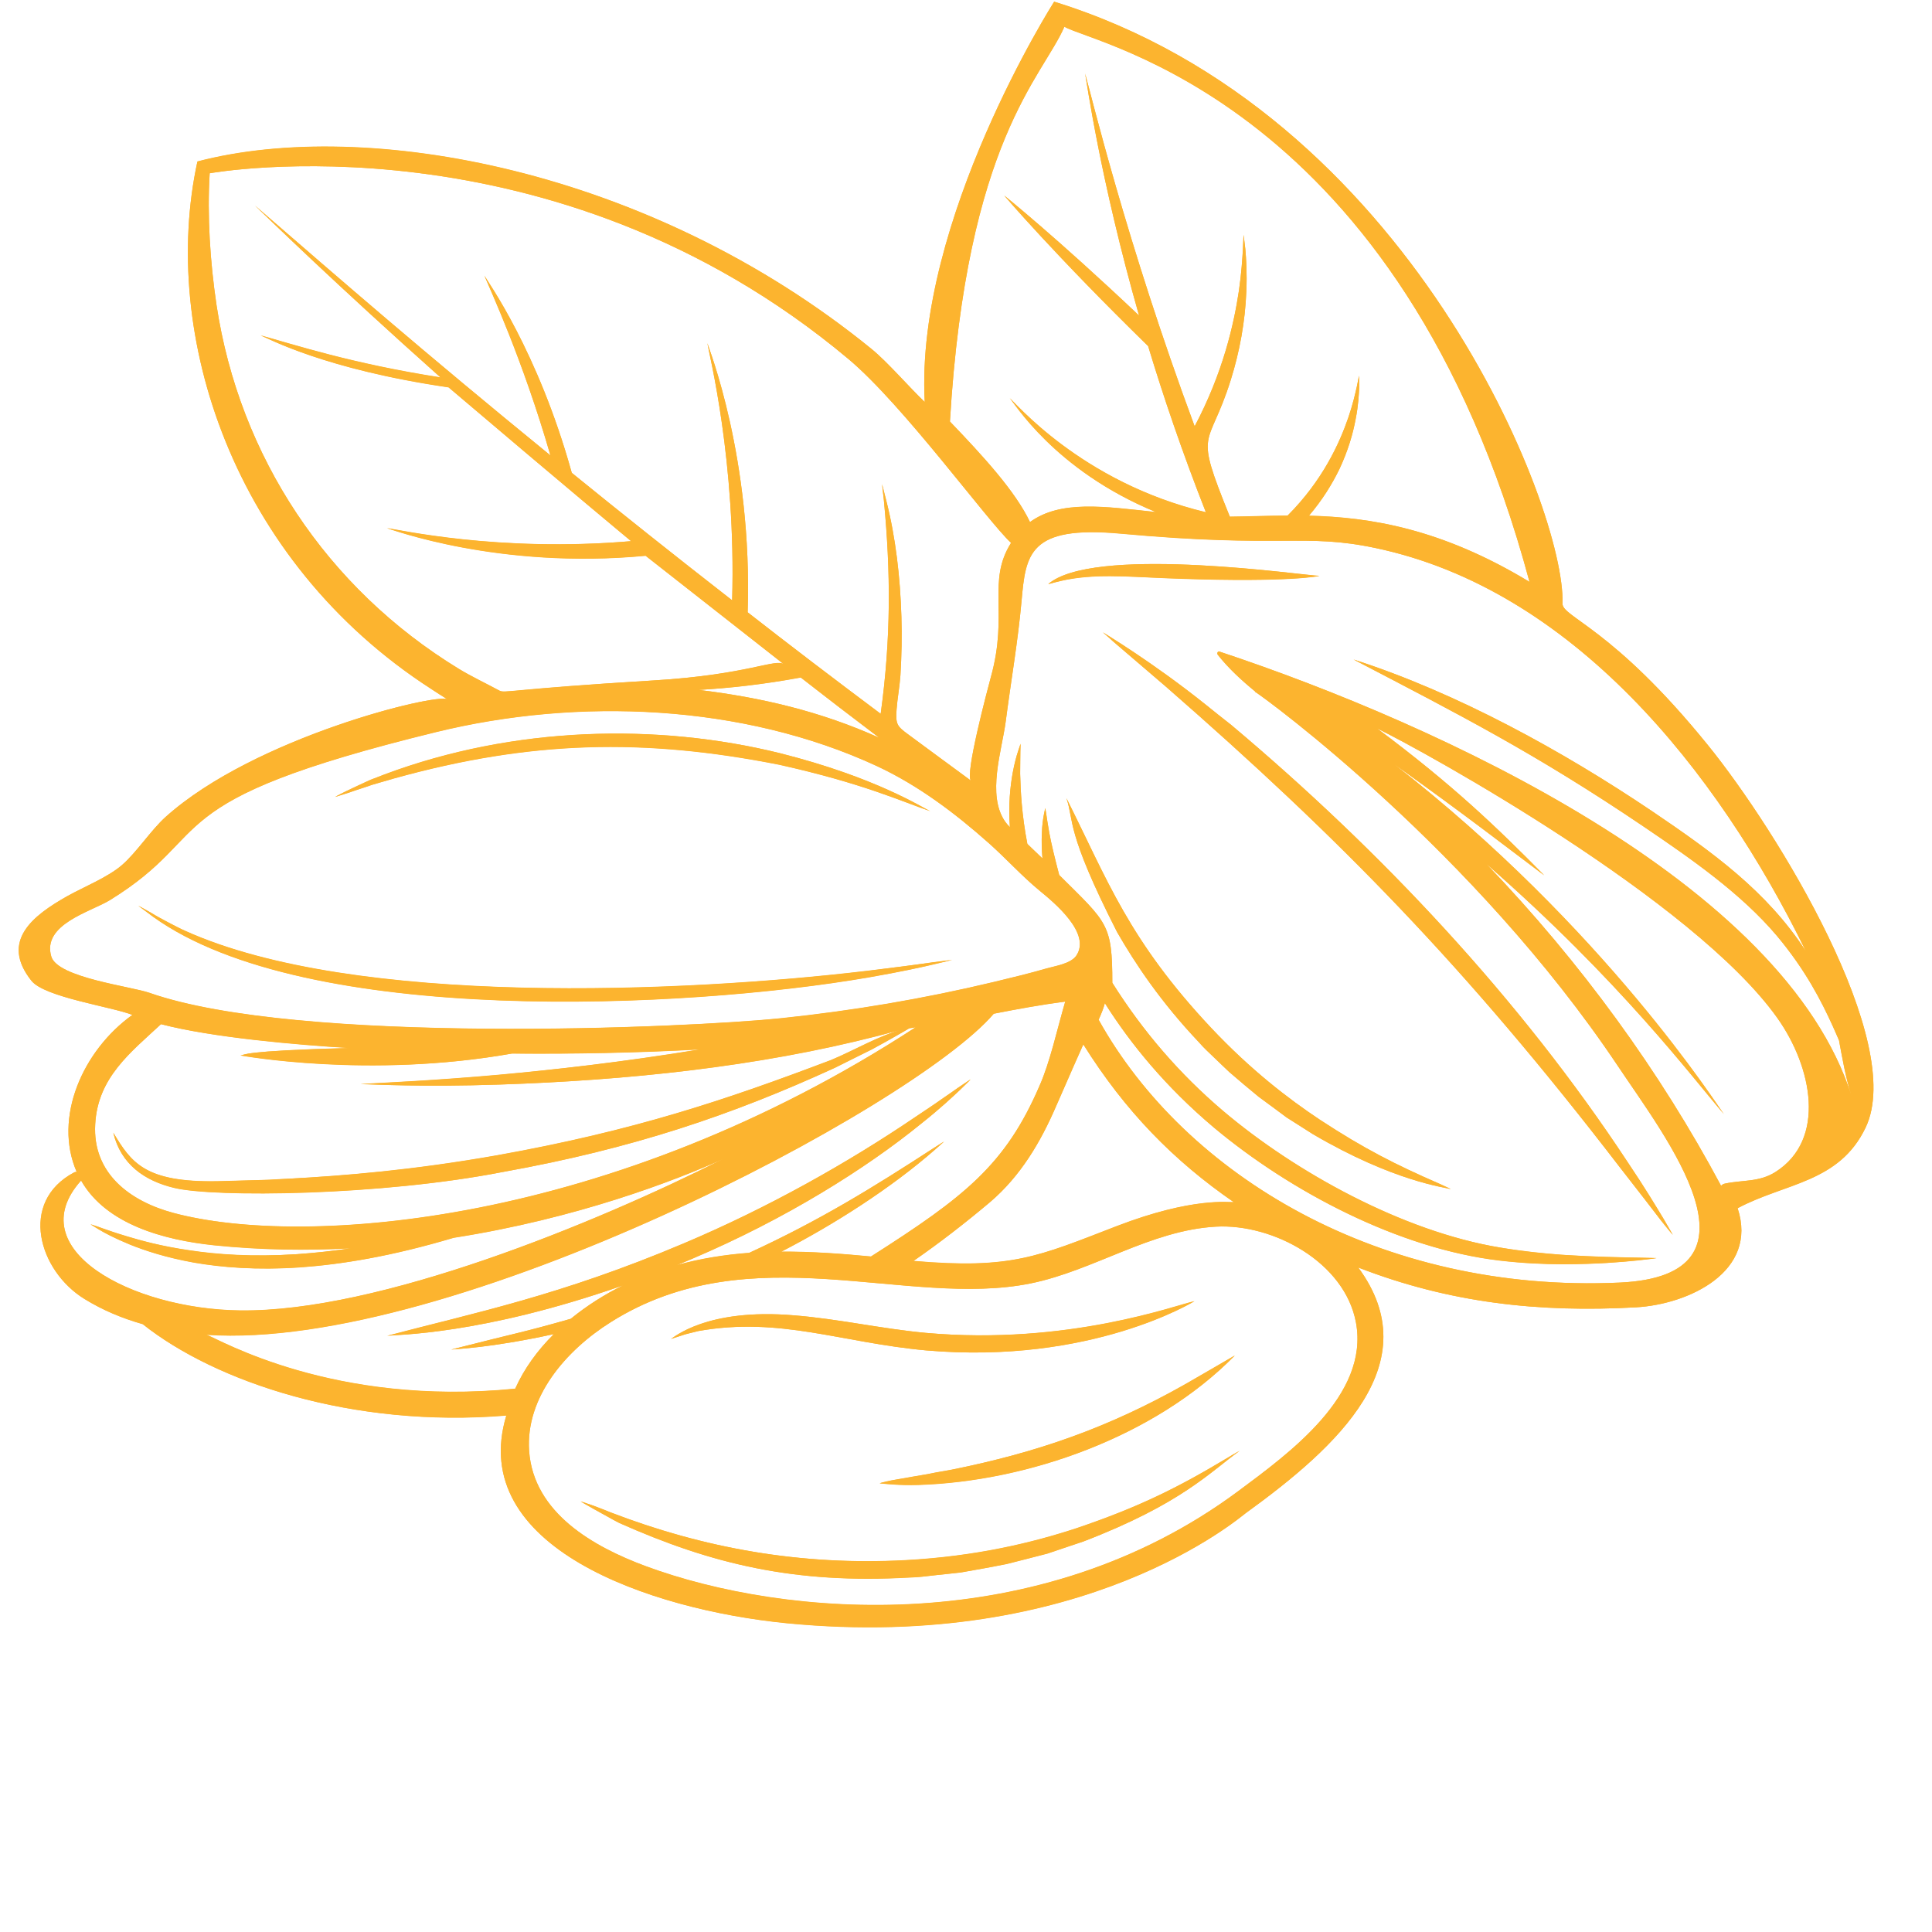
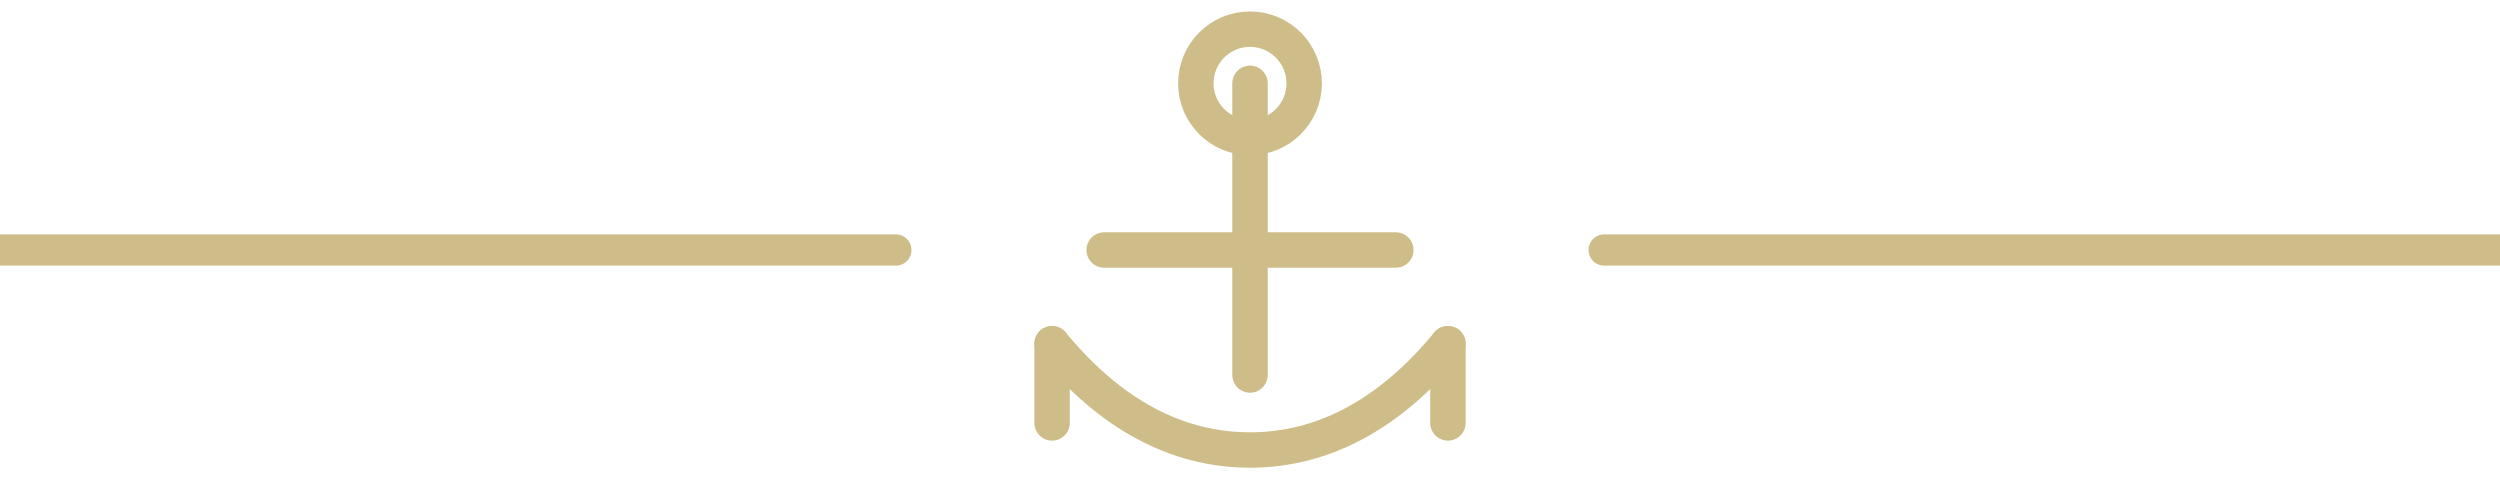
- <svg xmlns="http://www.w3.org/2000/svg" width="50" zoomAndPan="magnify" viewBox="0 0 37.5 37.5" height="50" preserveAspectRatio="xMidYMid meet" version="1.0">
-   <defs>
-     <clipPath id="231c3b47f8">
-       <path d="M 0 0 L 37 0 L 37 31.824 L 0 31.824 Z M 0 0 " clip-rule="nonzero" />
-     </clipPath>
-     <clipPath id="1d6b1b7200">
-       <path d="M 0 0.004 L 37 0.004 L 37 31.828 L 0 31.828 Z M 0 0.004 " clip-rule="nonzero" />
-     </clipPath>
-   </defs>
-   <g clip-path="url(#231c3b47f8)">
-     <path fill="#fcb42f" d="M 23.672 12.648 C 23.633 12.633 23.617 12.684 23.637 12.707 C 23.848 12.973 24.098 13.203 24.363 13.422 L 24.359 13.426 C 24.582 13.562 28.617 16.523 31.402 20.688 C 32.328 22.078 34.434 24.758 31.438 24.895 C 26.793 25.105 23.004 22.812 21.324 19.793 C 21.391 19.645 21.426 19.543 21.445 19.469 C 21.941 20.254 22.621 21.094 23.566 21.887 C 25.043 23.121 27.148 24.238 29.109 24.465 C 29.578 24.52 29.98 24.535 30.328 24.539 C 31.016 24.535 31.473 24.496 31.758 24.465 C 32.043 24.438 32.156 24.418 32.156 24.418 C 32.156 24.418 32.039 24.414 31.75 24.41 C 31.461 24.402 31 24.398 30.312 24.355 C 29.969 24.328 29.57 24.289 29.117 24.215 C 27.23 23.902 25.145 22.75 23.746 21.566 C 22.898 20.848 22.184 20.02 21.59 19.074 C 21.59 17.926 21.492 17.91 20.559 16.984 C 20.473 16.652 20.406 16.379 20.367 16.168 C 20.34 16.012 20.32 15.891 20.309 15.809 C 20.297 15.727 20.289 15.684 20.289 15.684 C 20.289 15.684 20.277 15.727 20.262 15.809 C 20.246 15.891 20.227 16.016 20.223 16.176 C 20.215 16.312 20.219 16.477 20.234 16.66 C 20.137 16.566 20.039 16.473 19.941 16.379 C 19.832 15.816 19.809 15.348 19.801 15.016 C 19.801 14.828 19.805 14.684 19.805 14.586 C 19.809 14.484 19.809 14.434 19.809 14.434 C 19.809 14.434 19.793 14.48 19.762 14.578 C 19.73 14.672 19.691 14.812 19.656 15.004 C 19.609 15.266 19.57 15.625 19.602 16.055 C 19.566 16.02 19.535 15.984 19.508 15.945 C 19.152 15.43 19.445 14.57 19.52 14.008 C 19.621 13.227 19.758 12.449 19.828 11.664 C 19.91 10.766 19.961 10.195 21.746 10.355 C 24.91 10.645 25.312 10.344 26.699 10.637 C 30.508 11.438 33.324 14.93 35.051 18.461 C 34.293 17.293 33.242 16.539 32.062 15.742 C 30.355 14.59 28.293 13.449 26.273 12.801 C 28.328 13.871 29.797 14.617 31.914 16.051 C 32.812 16.66 33.789 17.336 34.488 18.16 C 35.055 18.836 35.359 19.445 35.57 19.906 C 35.617 20.012 35.656 20.105 35.695 20.191 C 35.762 20.547 35.82 20.902 35.941 21.281 C 34.641 17.133 27.922 14.059 23.672 12.648 Z M 34.465 22.746 C 34.148 22.949 33.828 22.898 33.484 22.973 C 33.449 22.977 33.426 22.996 33.406 23.016 C 32.23 20.812 30.699 18.695 28.844 16.762 C 31.465 19.051 32.852 20.918 33.461 21.625 C 33.348 21.484 31.164 18.023 27.059 14.832 C 28.387 15.773 29.398 16.559 29.973 16.988 C 29.043 16.047 28.203 15.238 26.727 14.137 C 27.684 14.602 32.875 17.473 34.496 19.754 C 35.18 20.715 35.449 22.117 34.465 22.746 Z M 24.035 28.941 C 20.16 31.82 15.238 31.398 12.535 30.398 C 11.523 30.023 10.355 29.367 10.27 28.16 C 10.199 27.121 10.977 26.211 11.859 25.66 C 14.578 23.949 17.605 25.398 20.008 24.91 C 21.234 24.66 22.332 23.879 23.602 23.809 C 24.711 23.746 26.105 24.5 26.32 25.672 C 26.578 27.082 25.023 28.207 24.035 28.941 Z M 4.008 25.906 C 8.762 26.23 17.73 21.5 19.289 19.676 C 19.758 19.582 20.203 19.5 20.676 19.441 C 20.52 19.973 20.383 20.613 20.176 21.078 C 19.516 22.605 18.73 23.227 16.906 24.387 C 16.316 24.332 15.738 24.289 15.164 24.293 C 16.172 23.777 17.285 23.07 18.148 22.312 C 18.273 22.203 18.324 22.156 18.324 22.156 C 18.324 22.156 18.262 22.191 18.121 22.285 C 16.93 23.059 15.91 23.688 14.543 24.316 C 14.066 24.352 13.598 24.426 13.133 24.555 C 13.238 24.516 13.34 24.473 13.445 24.426 C 15.242 23.664 16.809 22.68 17.879 21.809 C 18.258 21.508 18.492 21.285 18.641 21.148 C 18.785 21.008 18.84 20.949 18.84 20.949 C 18.84 20.949 18.77 20.992 18.602 21.109 C 18.52 21.168 18.41 21.242 18.273 21.336 C 18.137 21.434 17.969 21.543 17.766 21.68 C 16.465 22.562 14.918 23.438 13.27 24.133 C 10.875 25.148 9.191 25.484 7.516 25.926 C 7.68 25.902 9.328 25.918 12.094 24.949 C 11.742 25.121 11.395 25.34 11.078 25.598 C 10.098 25.875 10.066 25.859 8.758 26.195 C 8.852 26.18 9.492 26.168 10.75 25.895 C 10.438 26.203 10.176 26.559 10 26.953 C 6.465 27.305 4.254 25.992 4.008 25.906 Z M 1.574 22.914 C 2.062 23.77 3.195 24.07 4.152 24.168 C 5.066 24.262 5.957 24.273 6.809 24.23 C 6.488 24.277 6.141 24.316 5.758 24.344 C 4.895 24.398 4.207 24.348 3.672 24.266 C 3.133 24.188 2.746 24.082 2.465 23.996 C 2.324 23.953 2.211 23.918 2.121 23.887 C 2.027 23.855 1.957 23.828 1.902 23.809 C 1.797 23.773 1.758 23.762 1.758 23.762 C 1.758 23.762 1.805 23.793 1.922 23.863 C 2.035 23.934 2.227 24.035 2.52 24.156 C 2.816 24.273 3.219 24.406 3.762 24.504 C 4.301 24.598 4.984 24.656 5.809 24.598 C 6.633 24.543 7.594 24.383 8.805 24.023 C 11.191 23.652 13.094 22.918 14.039 22.492 C 11.543 23.75 7.355 25.469 4.66 25.434 C 2.551 25.41 0.379 24.242 1.574 22.914 Z M 1.848 21.82 C 1.898 20.91 2.535 20.426 3.125 19.879 C 4.121 20.137 5.754 20.277 6.785 20.34 C 4.652 20.398 4.766 20.477 4.668 20.484 C 4.68 20.484 7.152 20.941 9.938 20.449 C 11.113 20.457 12.355 20.434 13.59 20.367 C 12.039 20.621 10.723 20.766 9.691 20.859 C 8.414 20.973 7.488 21.012 7 21.039 C 7.219 21.047 8.188 21.102 9.703 21.051 C 12.148 20.969 14.68 20.711 17.051 20.102 C 17.211 20.059 17.371 20.02 17.531 19.977 C 17.066 20.094 16.574 20.391 16.129 20.574 C 14.078 21.352 12.312 21.945 9.652 22.422 C 7.992 22.715 6.66 22.82 5.602 22.879 C 5.473 22.883 5.344 22.891 5.219 22.898 C 5.098 22.902 4.977 22.906 4.863 22.91 C 4.633 22.914 4.414 22.922 4.219 22.926 C 2.805 22.953 2.547 22.559 2.199 21.984 C 2.344 22.594 2.805 22.918 3.383 23.055 C 4.156 23.242 7.387 23.211 9.77 22.746 C 12.27 22.297 14.207 21.641 16.211 20.723 C 16.496 20.582 16.73 20.461 16.926 20.367 C 17.117 20.262 17.27 20.176 17.383 20.113 C 17.516 20.035 17.602 19.988 17.648 19.957 C 17.691 19.953 17.73 19.945 17.773 19.938 C 11.863 23.789 5.898 24.219 3.367 23.543 C 2.527 23.316 1.793 22.777 1.848 21.82 Z M 21.027 20.27 C 21.84 21.57 22.781 22.527 23.949 23.332 C 23.867 23.34 23.16 23.227 21.676 23.797 C 20.141 24.391 19.637 24.637 17.73 24.473 C 18.25 24.113 18.742 23.73 19.215 23.332 C 19.809 22.828 20.199 22.168 20.504 21.457 C 20.781 20.82 20.957 20.426 21.027 20.27 Z M 0.996 18.566 C 0.809 17.938 1.762 17.699 2.133 17.469 C 4.266 16.152 2.898 15.57 8.465 14.207 C 11.227 13.531 14.418 13.664 17.02 14.867 C 17.824 15.242 18.535 15.781 19.195 16.367 C 19.531 16.664 19.84 17.008 20.188 17.293 C 20.465 17.523 21.191 18.121 20.887 18.555 C 20.773 18.707 20.477 18.75 20.309 18.797 C 19.973 18.895 19.629 18.977 19.289 19.059 C 17.934 19.383 16.555 19.617 15.164 19.762 C 13.332 19.953 5.785 20.281 2.902 19.27 C 2.543 19.145 1.121 18.977 0.996 18.566 Z M 17.066 14.32 C 15.934 13.809 14.785 13.539 13.562 13.391 C 14.152 13.355 14.816 13.285 15.543 13.148 C 16.031 13.531 16.539 13.922 17.066 14.32 Z M 4.203 5.922 C 4.078 5.082 4.02 4.188 4.07 3.363 C 4.082 3.363 10.715 2.145 16.469 6.969 C 17.535 7.863 19.168 10.113 19.625 10.535 C 19.152 11.285 19.578 11.898 19.234 13.137 C 19.176 13.352 18.719 15.059 18.848 15.152 C 18.441 14.855 18.035 14.555 17.629 14.254 C 17.41 14.094 17.383 14.055 17.402 13.777 C 17.418 13.555 17.461 13.332 17.477 13.109 C 17.5 12.73 17.508 12.348 17.496 11.965 C 17.473 11.211 17.387 10.438 17.199 9.703 C 17.148 9.5 17.121 9.398 17.121 9.398 C 17.121 9.398 17.133 9.504 17.156 9.711 C 17.289 11.098 17.297 12.379 17.094 13.855 C 16.184 13.172 15.32 12.516 14.512 11.883 C 14.609 8.891 13.754 6.75 13.73 6.66 C 13.766 6.879 14.289 8.949 14.211 11.652 C 13.07 10.762 12.031 9.934 11.098 9.176 C 10.441 6.809 9.457 5.453 9.402 5.348 C 9.508 5.605 10.148 6.98 10.684 8.84 C 8.188 6.801 6.645 5.457 4.949 3.988 C 5.238 4.262 6.488 5.488 8.551 7.324 C 6.82 7.055 5.715 6.688 5.059 6.508 C 5.215 6.57 6.297 7.164 8.707 7.516 C 11.09 9.543 12.238 10.492 12.25 10.504 C 9.66 10.723 7.727 10.273 7.512 10.25 C 7.586 10.266 9.676 11.055 12.531 10.785 C 12.531 10.785 14.254 12.137 15.219 12.895 C 15.059 12.77 14.531 13.094 12.691 13.207 C 9.879 13.375 9.801 13.461 9.691 13.402 C 9.43 13.262 9.156 13.133 8.902 12.98 C 6.34 11.414 4.648 8.859 4.203 5.922 Z M 20.66 0.516 C 21.23 0.859 27.184 1.965 29.688 11.293 C 27.977 10.258 26.594 10.039 25.406 10.008 C 25.664 9.707 25.855 9.398 25.996 9.109 C 26.168 8.742 26.262 8.41 26.312 8.137 C 26.367 7.863 26.375 7.652 26.383 7.508 C 26.383 7.363 26.379 7.293 26.379 7.293 C 26.379 7.293 26.363 7.363 26.336 7.504 C 26.305 7.641 26.258 7.848 26.172 8.102 C 26 8.602 25.672 9.328 24.992 10.008 C 24.598 10.008 24.227 10.023 23.871 10.027 C 23.16 8.273 23.453 8.758 23.887 7.379 C 24.062 6.824 24.168 6.242 24.191 5.656 C 24.207 5.297 24.188 5.023 24.172 4.836 C 24.152 4.652 24.137 4.559 24.137 4.559 C 24.137 4.559 24.133 4.652 24.125 4.84 C 24.113 5.023 24.098 5.293 24.047 5.645 C 23.949 6.297 23.738 7.234 23.188 8.273 C 21.859 4.695 21.168 1.789 21.062 1.426 C 21.09 1.555 21.348 3.457 22.109 6.125 C 20.5 4.602 19.492 3.793 19.492 3.793 C 19.492 3.793 20.465 4.938 22.285 6.715 C 22.578 7.688 22.945 8.77 23.406 9.941 C 20.973 9.359 19.684 7.781 19.598 7.727 C 19.668 7.781 20.453 9.125 22.438 9.938 C 21.426 9.828 20.586 9.703 19.992 10.133 C 19.707 9.531 19.082 8.852 18.438 8.18 C 18.762 2.723 20.234 1.5 20.66 0.516 Z M 33.152 14.465 C 31.305 12.184 30.32 11.977 30.328 11.715 C 30.391 9.902 27.375 2.168 20.461 0.031 C 20.461 0.031 17.758 4.273 17.949 7.801 C 17.652 7.52 17.23 7.027 16.914 6.77 C 12.594 3.254 7.086 2.281 3.832 3.133 C 3.105 6.469 4.504 10.879 8.371 13.371 C 8.469 13.438 8.574 13.504 8.684 13.574 C 8.484 13.449 4.941 14.305 3.215 15.855 C 2.926 16.117 2.648 16.551 2.363 16.793 C 2.094 17.027 1.617 17.219 1.309 17.391 C 0.633 17.773 0 18.266 0.609 19.035 C 0.863 19.355 2.164 19.539 2.57 19.699 C 1.605 20.391 1.031 21.691 1.488 22.746 C 1.473 22.746 1.457 22.746 1.441 22.754 C 0.355 23.328 0.754 24.668 1.641 25.211 C 1.992 25.43 2.371 25.586 2.77 25.699 C 4.18 26.82 6.84 27.723 9.828 27.473 C 9.059 30.016 12.59 31.242 15.27 31.504 C 21.055 32.07 24.078 29.438 24.18 29.367 C 25.977 28.07 27.73 26.453 26.363 24.602 C 28.133 25.289 29.863 25.48 31.754 25.375 C 32.773 25.316 34.133 24.684 33.727 23.449 C 34.648 22.957 35.699 22.957 36.211 21.887 C 37.008 20.223 34.496 16.121 33.152 14.465 " fill-opacity="1" fill-rule="nonzero" />
-   </g>
-   <path fill="#fcb42f" d="M 16.859 18.969 C 17.469 18.863 17.875 18.777 18.125 18.715 C 18.379 18.656 18.48 18.629 18.48 18.629 C 18.48 18.629 18.375 18.645 18.113 18.676 C 17.855 18.715 17.441 18.77 16.82 18.844 C 13.293 19.262 6.883 19.551 3.594 18.066 C 3.488 18.02 3.398 17.969 3.316 17.93 C 3.234 17.883 3.16 17.848 3.098 17.812 C 3.035 17.777 2.98 17.746 2.938 17.719 C 2.75 17.613 2.684 17.578 2.684 17.578 C 2.684 17.578 2.77 17.641 2.973 17.793 C 5.953 19.938 13.309 19.582 16.859 18.969 " fill-opacity="1" fill-rule="nonzero" />
-   <path fill="#fcb42f" d="M 25.621 21.734 C 25.008 21.328 24.277 20.766 23.508 19.949 C 21.906 18.242 21.5 17.086 20.699 15.492 C 20.852 15.934 20.676 16.117 21.684 18.094 C 22.039 18.711 22.531 19.449 23.273 20.23 C 23.367 20.34 23.473 20.434 23.57 20.531 C 23.672 20.625 23.766 20.719 23.863 20.809 C 24.059 20.98 24.25 21.141 24.434 21.289 C 24.621 21.43 24.805 21.562 24.973 21.688 C 25.152 21.801 25.32 21.91 25.48 22.012 C 27.059 22.938 28.059 23.047 28.16 23.078 C 28.16 23.078 28.098 23.047 27.934 22.973 C 27.094 22.609 26.473 22.293 25.621 21.734 " fill-opacity="1" fill-rule="nonzero" />
-   <path fill="#fcb42f" d="M 20.426 11.277 C 20.363 11.316 20.348 11.336 20.348 11.336 C 20.527 11.289 20.66 11.254 20.859 11.223 C 21.461 11.137 22.059 11.207 22.895 11.23 C 25.062 11.305 25.609 11.176 25.609 11.176 C 25.293 11.168 21.453 10.605 20.426 11.277 " fill-opacity="1" fill-rule="nonzero" />
-   <path fill="#fcb42f" d="M 20.898 29.66 C 20.043 29.941 18.949 30.207 17.578 30.281 C 15.539 30.391 13.656 30.051 11.836 29.348 C 11.695 29.289 11.582 29.25 11.5 29.219 C 11.328 29.156 11.27 29.141 11.27 29.141 C 11.27 29.141 11.344 29.188 11.531 29.293 C 11.625 29.344 11.746 29.41 11.898 29.496 C 11.938 29.516 11.977 29.539 12.02 29.559 C 13.82 30.359 15.426 30.746 17.652 30.617 C 17.824 30.617 17.996 30.59 18.16 30.574 C 18.328 30.555 18.488 30.539 18.648 30.52 C 18.961 30.465 19.258 30.414 19.539 30.355 C 19.82 30.285 20.082 30.219 20.332 30.152 C 20.574 30.07 20.805 29.992 21.023 29.922 C 22.934 29.188 23.496 28.562 24.062 28.16 C 24.062 28.16 23.984 28.199 23.797 28.312 C 22.848 28.883 22.086 29.258 20.898 29.66 " fill-opacity="1" fill-rule="nonzero" />
-   <path fill="#fcb42f" d="M 18.785 28.461 C 18.672 28.484 18.562 28.508 18.461 28.527 C 18.355 28.547 18.262 28.562 18.172 28.578 C 17.996 28.617 17.848 28.637 17.719 28.66 C 17.465 28.707 17.305 28.73 17.207 28.754 C 17.109 28.777 17.074 28.789 17.074 28.789 C 17.258 28.805 17.445 28.832 17.824 28.82 C 19.938 28.754 22.414 27.891 23.969 26.309 C 23.453 26.609 23.312 26.688 23.301 26.695 C 21.781 27.594 20.406 28.109 18.785 28.461 " fill-opacity="1" fill-rule="nonzero" />
-   <path fill="#fcb42f" d="M 13.551 25.836 C 15.141 25.551 16.328 26.062 17.977 26.211 C 21.188 26.488 23.172 25.258 23.184 25.254 C 22.84 25.324 20.738 26.117 17.969 25.871 C 17.117 25.793 16.262 25.598 15.414 25.531 C 13.703 25.383 13.066 25.973 13.023 25.988 C 13.023 25.988 13.09 25.969 13.242 25.918 C 13.32 25.887 13.422 25.871 13.551 25.836 " fill-opacity="1" fill-rule="nonzero" />
-   <path fill="#fcb42f" d="M 7.109 15.27 C 7.25 15.219 7.43 15.176 7.641 15.109 C 10.305 14.367 12.504 14.324 15.121 14.84 C 16.758 15.207 17.492 15.551 18.055 15.742 C 17.898 15.676 17.016 15.094 15.145 14.621 C 12.758 14.031 9.977 14.09 7.461 15.031 C 7.363 15.07 7.273 15.105 7.195 15.133 C 7.117 15.168 7.047 15.203 6.984 15.23 C 6.859 15.289 6.766 15.332 6.695 15.367 C 6.551 15.438 6.504 15.469 6.504 15.469 C 6.504 15.469 6.578 15.445 6.758 15.387 C 6.848 15.355 6.961 15.32 7.109 15.27 " fill-opacity="1" fill-rule="nonzero" />
-   <path fill="#fcb42f" d="M 21.406 12.273 C 22.043 12.824 20.727 11.695 22.633 13.328 C 26.004 16.273 28.441 18.75 31.445 22.66 C 31.828 23.152 32.082 23.48 32.238 23.684 C 32.398 23.887 32.469 23.969 32.469 23.969 C 32.469 23.969 32.418 23.875 32.285 23.648 C 32.148 23.422 31.934 23.062 31.582 22.539 C 29.504 19.387 26.812 16.52 23.898 14.07 C 23.719 13.93 23.551 13.797 23.398 13.672 C 22.352 12.836 21.418 12.281 21.406 12.273 " fill-opacity="1" fill-rule="nonzero" />
-   <g clip-path="url(#1d6b1b7200)">
-     <path fill="#fcb42f" d="M 23.672 12.648 C 23.633 12.637 23.617 12.684 23.637 12.711 C 23.848 12.977 24.098 13.207 24.363 13.422 L 24.359 13.426 C 24.582 13.566 28.617 16.527 31.402 20.691 C 32.328 22.078 34.434 24.758 31.438 24.895 C 26.793 25.109 23.004 22.812 21.324 19.793 C 21.391 19.648 21.426 19.547 21.445 19.473 C 21.941 20.258 22.621 21.094 23.566 21.891 C 25.043 23.125 27.148 24.238 29.109 24.469 C 29.578 24.523 29.98 24.539 30.328 24.539 C 31.016 24.539 31.473 24.496 31.758 24.469 C 32.043 24.438 32.156 24.422 32.156 24.422 C 32.156 24.422 32.039 24.418 31.75 24.41 C 31.461 24.406 31 24.402 30.312 24.355 C 29.969 24.332 29.57 24.293 29.117 24.215 C 27.23 23.906 25.145 22.754 23.746 21.57 C 22.898 20.848 22.184 20.02 21.59 19.078 C 21.59 17.93 21.492 17.914 20.559 16.984 C 20.473 16.656 20.406 16.383 20.367 16.168 C 20.34 16.016 20.32 15.895 20.309 15.812 C 20.297 15.73 20.289 15.688 20.289 15.688 C 20.289 15.688 20.277 15.73 20.262 15.812 C 20.246 15.895 20.227 16.02 20.223 16.18 C 20.215 16.316 20.219 16.48 20.234 16.664 C 20.137 16.57 20.039 16.477 19.941 16.383 C 19.832 15.82 19.809 15.352 19.801 15.02 C 19.801 14.832 19.805 14.684 19.805 14.586 C 19.809 14.488 19.809 14.438 19.809 14.438 C 19.809 14.438 19.793 14.484 19.762 14.578 C 19.73 14.676 19.691 14.816 19.656 15.004 C 19.609 15.266 19.57 15.625 19.602 16.055 C 19.566 16.02 19.535 15.984 19.508 15.945 C 19.152 15.43 19.445 14.57 19.52 14.012 C 19.621 13.23 19.758 12.453 19.828 11.668 C 19.91 10.766 19.961 10.195 21.746 10.359 C 24.91 10.648 25.312 10.344 26.699 10.637 C 30.508 11.441 33.324 14.934 35.051 18.461 C 34.293 17.297 33.242 16.543 32.062 15.742 C 30.355 14.594 28.293 13.449 26.273 12.801 C 28.328 13.875 29.797 14.621 31.914 16.051 C 32.812 16.66 33.789 17.336 34.488 18.164 C 35.055 18.84 35.359 19.449 35.57 19.91 C 35.617 20.012 35.656 20.105 35.695 20.195 C 35.762 20.547 35.82 20.906 35.941 21.285 C 34.641 17.137 27.922 14.059 23.672 12.648 Z M 34.465 22.746 C 34.148 22.949 33.828 22.902 33.484 22.973 C 33.449 22.98 33.426 22.996 33.406 23.016 C 32.23 20.816 30.699 18.695 28.844 16.762 C 31.465 19.055 32.852 20.922 33.461 21.625 C 33.348 21.488 31.164 18.027 27.059 14.832 C 28.387 15.777 29.398 16.562 29.973 16.992 C 29.043 16.051 28.203 15.238 26.727 14.137 C 27.684 14.605 32.875 17.477 34.496 19.758 C 35.18 20.719 35.449 22.121 34.465 22.746 Z M 24.035 28.945 C 20.16 31.824 15.238 31.402 12.535 30.402 C 11.523 30.027 10.355 29.371 10.27 28.164 C 10.199 27.125 10.977 26.215 11.859 25.66 C 14.578 23.949 17.605 25.402 20.008 24.91 C 21.234 24.66 22.332 23.879 23.602 23.809 C 24.711 23.75 26.105 24.5 26.32 25.676 C 26.578 27.086 25.023 28.207 24.035 28.945 Z M 4.008 25.91 C 8.762 26.234 17.73 21.504 19.289 19.676 C 19.758 19.586 20.203 19.504 20.676 19.441 C 20.52 19.973 20.383 20.613 20.176 21.078 C 19.516 22.609 18.73 23.227 16.906 24.391 C 16.316 24.332 15.738 24.293 15.164 24.297 C 16.172 23.777 17.285 23.07 18.148 22.316 C 18.273 22.207 18.324 22.16 18.324 22.16 C 18.324 22.16 18.262 22.195 18.121 22.285 C 16.93 23.059 15.91 23.688 14.543 24.32 C 14.066 24.355 13.598 24.43 13.133 24.559 C 13.238 24.516 13.34 24.473 13.445 24.43 C 15.242 23.664 16.809 22.684 17.879 21.812 C 18.258 21.512 18.492 21.289 18.641 21.148 C 18.785 21.012 18.84 20.953 18.84 20.953 C 18.84 20.953 18.77 20.996 18.602 21.109 C 18.52 21.168 18.41 21.246 18.273 21.34 C 18.137 21.438 17.969 21.547 17.766 21.684 C 16.465 22.566 14.918 23.438 13.27 24.137 C 10.875 25.148 9.191 25.488 7.516 25.93 C 7.68 25.902 9.328 25.918 12.094 24.949 C 11.742 25.121 11.395 25.34 11.078 25.598 C 10.098 25.879 10.066 25.863 8.758 26.195 C 8.852 26.184 9.492 26.168 10.75 25.895 C 10.438 26.207 10.176 26.562 10 26.957 C 6.465 27.309 4.254 25.996 4.008 25.91 Z M 1.574 22.914 C 2.062 23.773 3.195 24.07 4.152 24.172 C 5.066 24.266 5.957 24.277 6.809 24.23 C 6.488 24.277 6.141 24.32 5.758 24.344 C 4.895 24.402 4.207 24.352 3.672 24.27 C 3.133 24.191 2.746 24.082 2.465 24 C 2.324 23.957 2.211 23.922 2.121 23.887 C 2.027 23.859 1.957 23.832 1.902 23.812 C 1.797 23.777 1.758 23.766 1.758 23.766 C 1.758 23.766 1.805 23.797 1.922 23.867 C 2.035 23.934 2.227 24.035 2.52 24.156 C 2.816 24.277 3.219 24.41 3.762 24.508 C 4.301 24.602 4.984 24.656 5.809 24.602 C 6.633 24.543 7.594 24.387 8.805 24.027 C 11.191 23.652 13.094 22.922 14.039 22.496 C 11.543 23.754 7.355 25.469 4.66 25.438 C 2.551 25.41 0.379 24.246 1.574 22.914 Z M 1.848 21.82 C 1.898 20.914 2.535 20.43 3.125 19.879 C 4.121 20.141 5.754 20.281 6.785 20.344 C 4.652 20.398 4.766 20.477 4.668 20.488 C 4.68 20.488 7.152 20.945 9.938 20.449 C 11.113 20.461 12.355 20.438 13.59 20.371 C 12.039 20.625 10.723 20.766 9.691 20.863 C 8.414 20.977 7.488 21.016 7 21.043 C 7.219 21.047 8.188 21.102 9.703 21.051 C 12.148 20.969 14.68 20.715 17.051 20.105 C 17.211 20.062 17.371 20.02 17.531 19.98 C 17.066 20.098 16.574 20.395 16.129 20.578 C 14.078 21.355 12.312 21.949 9.652 22.426 C 7.992 22.719 6.66 22.824 5.602 22.879 C 5.473 22.887 5.344 22.895 5.219 22.902 C 5.098 22.906 4.977 22.906 4.863 22.91 C 4.633 22.918 4.414 22.926 4.219 22.93 C 2.805 22.953 2.547 22.562 2.199 21.988 C 2.344 22.598 2.805 22.922 3.383 23.059 C 4.156 23.246 7.387 23.215 9.77 22.746 C 12.27 22.297 14.207 21.645 16.211 20.723 C 16.496 20.582 16.73 20.465 16.926 20.367 C 17.117 20.266 17.27 20.18 17.383 20.113 C 17.516 20.039 17.602 19.988 17.648 19.961 C 17.691 19.953 17.73 19.949 17.773 19.941 C 11.863 23.793 5.898 24.223 3.367 23.543 C 2.527 23.32 1.793 22.781 1.848 21.82 Z M 21.027 20.273 C 21.84 21.57 22.781 22.531 23.949 23.336 C 23.867 23.344 23.16 23.227 21.676 23.801 C 20.141 24.391 19.637 24.641 17.73 24.477 C 18.25 24.117 18.742 23.734 19.215 23.336 C 19.809 22.828 20.199 22.168 20.504 21.461 C 20.781 20.824 20.957 20.43 21.027 20.273 Z M 0.996 18.57 C 0.809 17.941 1.762 17.699 2.133 17.473 C 4.266 16.156 2.898 15.574 8.465 14.211 C 11.227 13.535 14.418 13.664 17.02 14.871 C 17.824 15.246 18.535 15.781 19.195 16.367 C 19.531 16.668 19.84 17.012 20.188 17.297 C 20.465 17.523 21.191 18.121 20.887 18.555 C 20.773 18.711 20.477 18.75 20.309 18.801 C 19.973 18.898 19.629 18.98 19.289 19.062 C 17.934 19.387 16.555 19.621 15.164 19.766 C 13.332 19.953 5.785 20.285 2.902 19.273 C 2.543 19.145 1.121 18.98 0.996 18.57 Z M 17.066 14.32 C 15.934 13.812 14.785 13.539 13.562 13.391 C 14.152 13.359 14.816 13.285 15.543 13.152 C 16.031 13.531 16.539 13.922 17.066 14.32 Z M 4.203 5.926 C 4.078 5.086 4.02 4.191 4.07 3.363 C 4.082 3.363 10.715 2.145 16.469 6.969 C 17.535 7.863 19.168 10.117 19.625 10.539 C 19.152 11.289 19.578 11.902 19.234 13.137 C 19.176 13.355 18.719 15.059 18.848 15.156 C 18.441 14.855 18.035 14.555 17.629 14.258 C 17.41 14.098 17.383 14.059 17.402 13.777 C 17.418 13.555 17.461 13.336 17.477 13.113 C 17.5 12.73 17.508 12.352 17.496 11.969 C 17.473 11.211 17.387 10.438 17.199 9.703 C 17.148 9.504 17.121 9.398 17.121 9.398 C 17.121 9.398 17.133 9.508 17.156 9.711 C 17.289 11.098 17.297 12.379 17.094 13.855 C 16.184 13.176 15.32 12.516 14.512 11.887 C 14.609 8.891 13.754 6.754 13.73 6.664 C 13.766 6.883 14.289 8.953 14.211 11.652 C 13.07 10.766 12.031 9.938 11.098 9.18 C 10.441 6.809 9.457 5.457 9.402 5.352 C 9.508 5.609 10.148 6.984 10.684 8.84 C 8.188 6.805 6.645 5.461 4.949 3.992 C 5.238 4.266 6.488 5.488 8.551 7.328 C 6.82 7.059 5.715 6.691 5.059 6.512 C 5.215 6.57 6.297 7.168 8.707 7.52 C 11.09 9.543 12.238 10.496 12.25 10.504 C 9.66 10.727 7.727 10.277 7.512 10.254 C 7.586 10.27 9.676 11.059 12.531 10.789 C 12.531 10.789 14.254 12.141 15.219 12.898 C 15.059 12.773 14.531 13.098 12.691 13.207 C 9.879 13.379 9.801 13.465 9.691 13.406 C 9.43 13.262 9.156 13.137 8.902 12.98 C 6.34 11.414 4.648 8.859 4.203 5.926 Z M 20.66 0.52 C 21.23 0.863 27.184 1.969 29.688 11.297 C 27.977 10.258 26.594 10.039 25.406 10.012 C 25.664 9.711 25.855 9.398 25.996 9.109 C 26.168 8.746 26.262 8.41 26.312 8.141 C 26.367 7.867 26.375 7.652 26.383 7.512 C 26.383 7.367 26.379 7.293 26.379 7.293 C 26.379 7.293 26.363 7.367 26.336 7.504 C 26.305 7.645 26.258 7.848 26.172 8.102 C 26 8.605 25.672 9.328 24.992 10.008 C 24.598 10.012 24.227 10.027 23.871 10.031 C 23.16 8.273 23.453 8.762 23.887 7.383 C 24.062 6.824 24.168 6.242 24.191 5.66 C 24.207 5.301 24.188 5.023 24.172 4.84 C 24.152 4.656 24.137 4.559 24.137 4.559 C 24.137 4.559 24.133 4.656 24.125 4.84 C 24.113 5.023 24.098 5.297 24.047 5.645 C 23.949 6.297 23.738 7.238 23.188 8.277 C 21.859 4.699 21.168 1.793 21.062 1.43 C 21.09 1.559 21.348 3.461 22.109 6.125 C 20.5 4.602 19.492 3.797 19.492 3.797 C 19.492 3.797 20.465 4.941 22.285 6.719 C 22.578 7.688 22.945 8.77 23.406 9.945 C 20.973 9.359 19.684 7.785 19.598 7.73 C 19.668 7.785 20.453 9.125 22.438 9.941 C 21.426 9.832 20.586 9.703 19.992 10.133 C 19.707 9.535 19.082 8.855 18.438 8.184 C 18.762 2.727 20.234 1.504 20.66 0.52 Z M 33.152 14.465 C 31.305 12.184 30.32 11.98 30.328 11.715 C 30.391 9.902 27.375 2.168 20.461 0.035 C 20.461 0.035 17.758 4.277 17.949 7.805 C 17.652 7.523 17.23 7.031 16.914 6.773 C 12.594 3.258 7.086 2.285 3.832 3.137 C 3.105 6.473 4.504 10.879 8.371 13.375 C 8.469 13.438 8.574 13.508 8.684 13.574 C 8.484 13.449 4.941 14.309 3.215 15.859 C 2.926 16.117 2.648 16.551 2.363 16.797 C 2.094 17.027 1.617 17.223 1.309 17.395 C 0.633 17.773 0 18.27 0.609 19.035 C 0.863 19.359 2.164 19.539 2.57 19.699 C 1.605 20.391 1.031 21.695 1.488 22.746 C 1.473 22.746 1.457 22.75 1.441 22.758 C 0.355 23.332 0.754 24.672 1.641 25.215 C 1.992 25.43 2.371 25.59 2.77 25.703 C 4.18 26.824 6.84 27.723 9.828 27.477 C 9.059 30.02 12.59 31.242 15.27 31.508 C 21.055 32.074 24.078 29.441 24.18 29.371 C 25.977 28.07 27.73 26.453 26.363 24.602 C 28.133 25.289 29.863 25.48 31.754 25.375 C 32.773 25.32 34.133 24.684 33.727 23.453 C 34.648 22.961 35.699 22.961 36.211 21.887 C 37.008 20.227 34.496 16.125 33.152 14.465 " fill-opacity="1" fill-rule="nonzero" />
-   </g>
-   <path fill="#fcb42f" d="M 16.859 18.973 C 17.469 18.867 17.875 18.777 18.125 18.719 C 18.379 18.66 18.48 18.633 18.48 18.633 C 18.48 18.633 18.375 18.645 18.113 18.68 C 17.855 18.715 17.441 18.77 16.82 18.848 C 13.293 19.266 6.883 19.555 3.594 18.07 C 3.488 18.023 3.398 17.973 3.316 17.93 C 3.234 17.887 3.16 17.852 3.098 17.816 C 3.035 17.781 2.98 17.75 2.938 17.723 C 2.75 17.613 2.684 17.582 2.684 17.582 C 2.684 17.582 2.77 17.645 2.973 17.797 C 5.953 19.941 13.309 19.586 16.859 18.973 " fill-opacity="1" fill-rule="nonzero" />
-   <path fill="#fcb42f" d="M 25.621 21.738 C 25.008 21.328 24.277 20.77 23.508 19.953 C 21.906 18.246 21.5 17.09 20.699 15.492 C 20.852 15.938 20.676 16.117 21.684 18.094 C 22.039 18.711 22.531 19.449 23.273 20.234 C 23.367 20.344 23.473 20.438 23.57 20.531 C 23.672 20.629 23.766 20.723 23.863 20.812 C 24.059 20.98 24.25 21.141 24.434 21.293 C 24.621 21.43 24.805 21.562 24.973 21.691 C 25.152 21.805 25.32 21.91 25.48 22.012 C 27.059 22.941 28.059 23.047 28.16 23.082 C 28.16 23.082 28.098 23.051 27.934 22.977 C 27.094 22.609 26.473 22.297 25.621 21.738 " fill-opacity="1" fill-rule="nonzero" />
-   <path fill="#fcb42f" d="M 20.426 11.277 C 20.363 11.32 20.348 11.34 20.348 11.34 C 20.527 11.289 20.66 11.254 20.859 11.227 C 21.461 11.141 22.059 11.207 22.895 11.234 C 25.062 11.309 25.609 11.18 25.609 11.18 C 25.293 11.168 21.453 10.605 20.426 11.277 " fill-opacity="1" fill-rule="nonzero" />
-   <path fill="#fcb42f" d="M 20.898 29.664 C 20.043 29.945 18.949 30.211 17.578 30.285 C 15.539 30.391 13.656 30.051 11.836 29.352 C 11.695 29.293 11.582 29.25 11.5 29.219 C 11.328 29.16 11.27 29.145 11.27 29.145 C 11.27 29.145 11.344 29.188 11.531 29.293 C 11.625 29.344 11.746 29.414 11.898 29.496 C 11.938 29.516 11.977 29.539 12.02 29.562 C 13.82 30.363 15.426 30.746 17.652 30.621 C 17.824 30.617 17.996 30.594 18.16 30.574 C 18.328 30.559 18.488 30.539 18.648 30.523 C 18.961 30.469 19.258 30.414 19.539 30.359 C 19.82 30.289 20.082 30.219 20.332 30.156 C 20.574 30.074 20.805 29.996 21.023 29.922 C 22.934 29.191 23.496 28.566 24.062 28.16 C 24.062 28.16 23.984 28.203 23.797 28.316 C 22.848 28.883 22.086 29.262 20.898 29.664 " fill-opacity="1" fill-rule="nonzero" />
-   <path fill="#fcb42f" d="M 18.785 28.461 C 18.672 28.484 18.562 28.508 18.461 28.531 C 18.355 28.551 18.262 28.566 18.172 28.582 C 17.996 28.617 17.848 28.641 17.719 28.664 C 17.465 28.711 17.305 28.73 17.207 28.758 C 17.109 28.777 17.074 28.793 17.074 28.793 C 17.258 28.809 17.445 28.832 17.824 28.824 C 19.938 28.758 22.414 27.895 23.969 26.309 C 23.453 26.609 23.312 26.691 23.301 26.699 C 21.781 27.598 20.406 28.109 18.785 28.461 " fill-opacity="1" fill-rule="nonzero" />
-   <path fill="#fcb42f" d="M 13.551 25.836 C 15.141 25.551 16.328 26.062 17.977 26.211 C 21.188 26.492 23.172 25.262 23.184 25.258 C 22.84 25.328 20.738 26.121 17.969 25.871 C 17.117 25.793 16.262 25.598 15.414 25.531 C 13.703 25.387 13.066 25.977 13.023 25.988 C 13.023 25.988 13.09 25.969 13.242 25.918 C 13.32 25.891 13.422 25.871 13.551 25.836 " fill-opacity="1" fill-rule="nonzero" />
-   <path fill="#fcb42f" d="M 7.109 15.273 C 7.25 15.219 7.43 15.176 7.641 15.113 C 10.305 14.371 12.504 14.328 15.121 14.844 C 16.758 15.207 17.492 15.555 18.055 15.746 C 17.898 15.676 17.016 15.094 15.145 14.621 C 12.758 14.031 9.977 14.094 7.461 15.035 C 7.363 15.074 7.273 15.105 7.195 15.137 C 7.117 15.172 7.047 15.203 6.984 15.234 C 6.859 15.289 6.766 15.336 6.695 15.371 C 6.551 15.441 6.504 15.469 6.504 15.469 C 6.504 15.469 6.578 15.445 6.758 15.391 C 6.848 15.359 6.961 15.32 7.109 15.273 " fill-opacity="1" fill-rule="nonzero" />
-   <path fill="#fcb42f" d="M 21.406 12.273 C 22.043 12.828 20.727 11.699 22.633 13.332 C 26.004 16.273 28.441 18.754 31.445 22.664 C 31.828 23.156 32.082 23.48 32.238 23.688 C 32.398 23.891 32.469 23.969 32.469 23.969 C 32.469 23.969 32.418 23.875 32.285 23.652 C 32.148 23.426 31.934 23.066 31.582 22.543 C 29.504 19.391 26.812 16.523 23.898 14.074 C 23.719 13.93 23.551 13.801 23.398 13.676 C 22.352 12.84 21.418 12.285 21.406 12.273 " fill-opacity="1" fill-rule="nonzero" />
+ <svg xmlns="http://www.w3.org/2000/svg" width="120" height="24" viewBox="0 0 120 24" role="img" aria-label="Sir Francis anchor divider">
+   <path d="M0 12h43" fill="none" stroke="#CEBD88" stroke-width="1.5" stroke-linecap="round" />
+   <path d="M77 12h43" fill="none" stroke="#CEBD88" stroke-width="1.5" stroke-linecap="round" />
+   <path d="M60 4v14" fill="none" stroke="#CEBD88" stroke-width="1.7" stroke-linecap="round" />
+   <circle cx="60" cy="4" r="2.6" fill="none" stroke="#CEBD88" stroke-width="1.7" />
+   <path d="M53 12h14" fill="none" stroke="#CEBD88" stroke-width="1.7" stroke-linecap="round" />
+   <path d="M50.5 16.5c2.8 3.4 6 5.1 9.5 5.1s6.7-1.7 9.5-5.1" fill="none" stroke="#CEBD88" stroke-width="1.7" stroke-linecap="round" />
+   <path d="M50.5 16.5v3.8M69.5 16.5v3.8" fill="none" stroke="#CEBD88" stroke-width="1.7" stroke-linecap="round" />
</svg>
